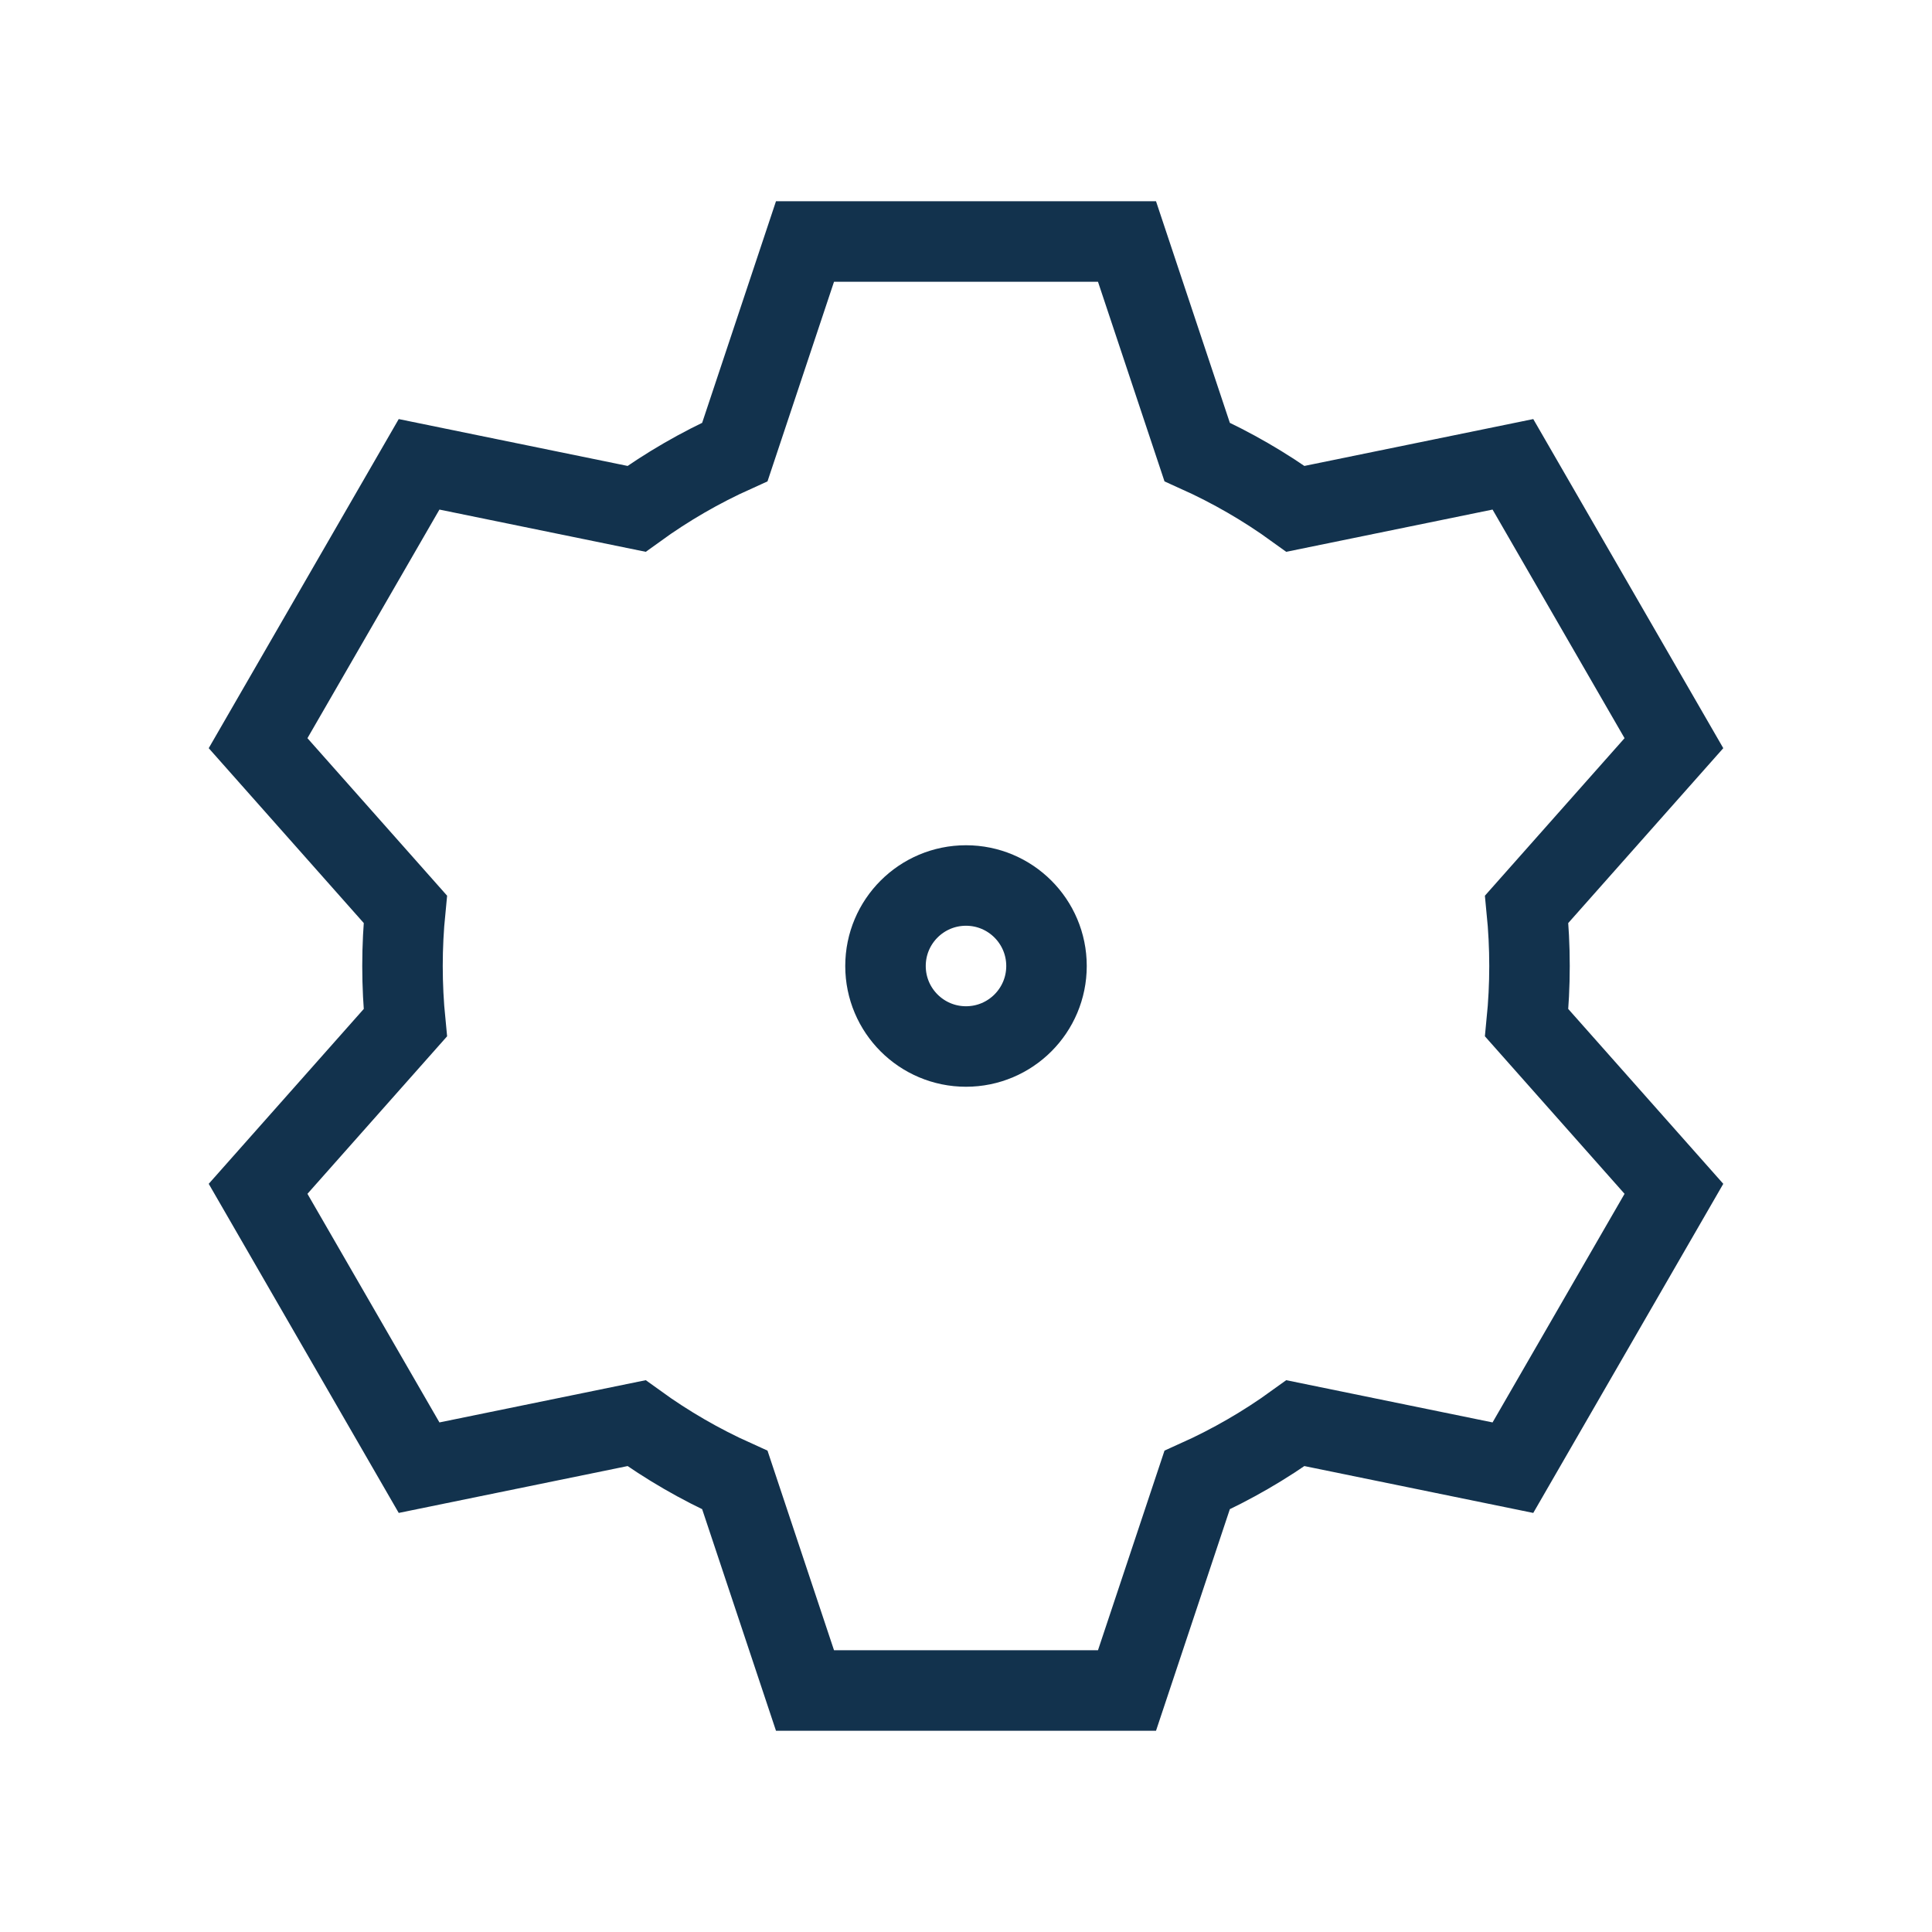
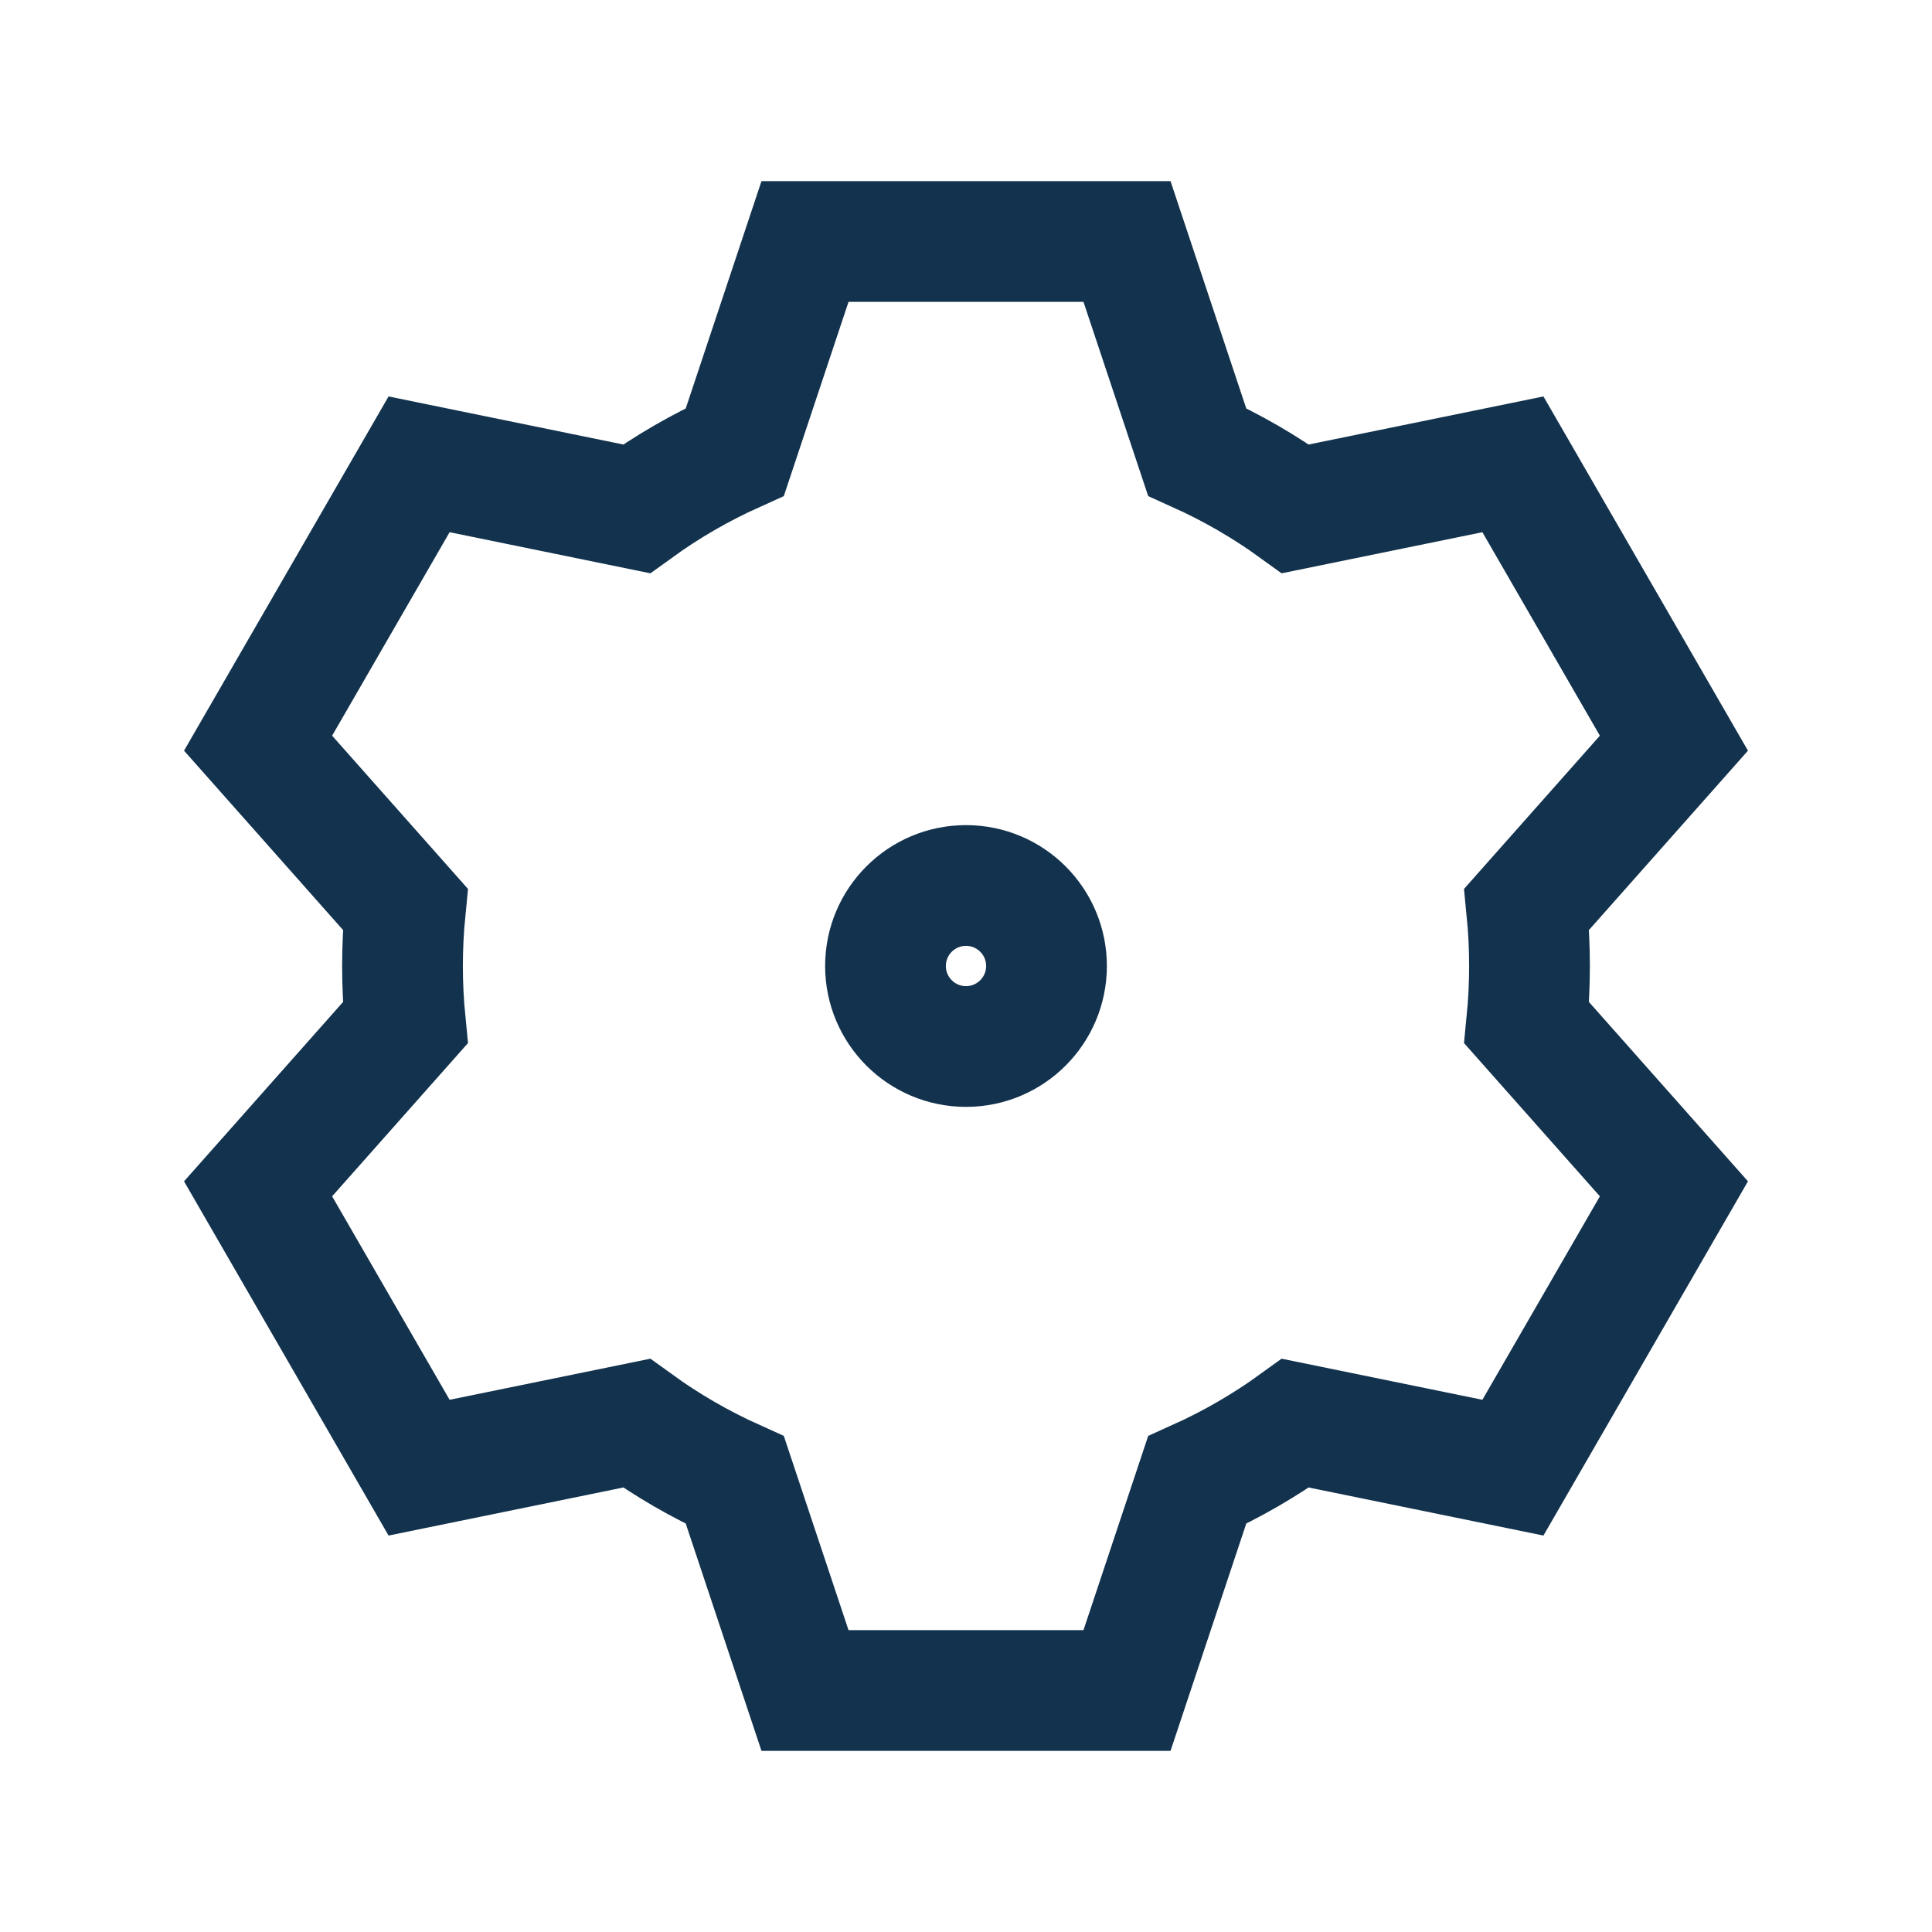
- <svg xmlns="http://www.w3.org/2000/svg" width="40px" height="40px" viewBox="0 0 24 24" role="img" aria-labelledby="settingsIconTitle" stroke="#12324d" stroke-width="1" stroke-linecap="square" stroke-linejoin="miter" fill="none" color="#000000">
+ <svg xmlns="http://www.w3.org/2000/svg" width="40px" height="40px" viewBox="0 0 24 24" role="img" aria-labelledby="settingsIconTitle" stroke="#12324d" stroke-width="1.5" stroke-linecap="square" stroke-linejoin="miter" fill="none" color="#000000">
  <path d="M5.035,12.705 C5.012,12.473 5,12.238 5,12 C5,11.762 5.012,11.527 5.035,11.295 L3.206,9.232 L5.206,5.768 L7.907,6.321 C8.287,6.046 8.696,5.809 9.129,5.614 L10,3 L14,3 L14.871,5.614 C15.304,5.809 15.713,6.046 16.093,6.321 L18.794,5.768 L20.794,9.232 L18.965,11.295 C18.988,11.527 19,11.762 19,12 C19,12.238 18.988,12.473 18.965,12.705 L20.794,14.768 L18.794,18.232 L16.093,17.679 C15.713,17.954 15.304,18.191 14.871,18.386 L14,21 L10,21 L9.129,18.386 C8.696,18.191 8.287,17.954 7.907,17.679 L5.206,18.232 L3.206,14.768 L5.035,12.705 Z" />
  <circle cx="12" cy="12" r="1" />
</svg>
